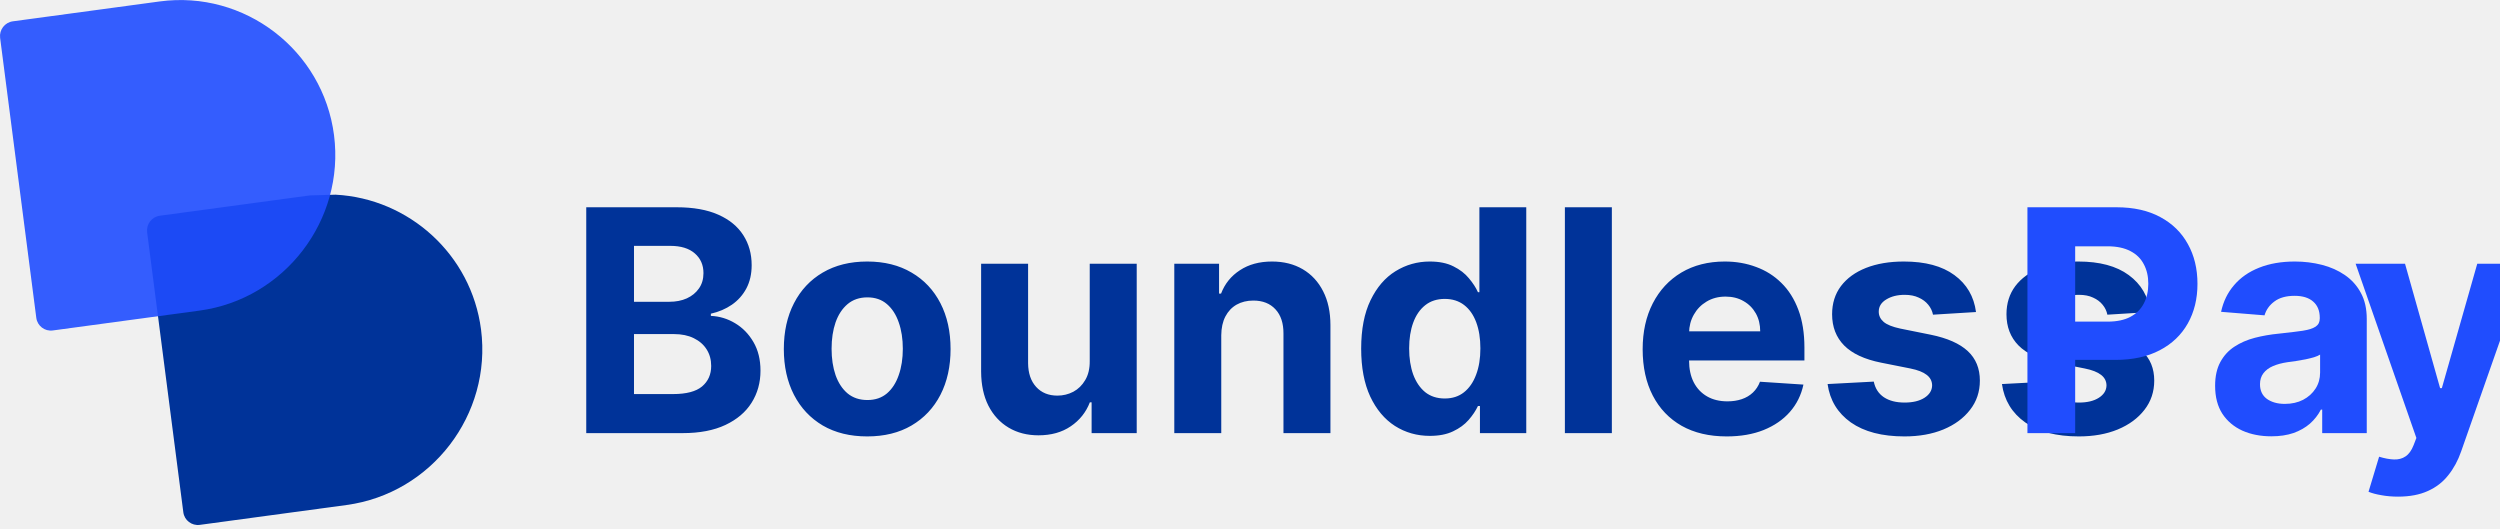
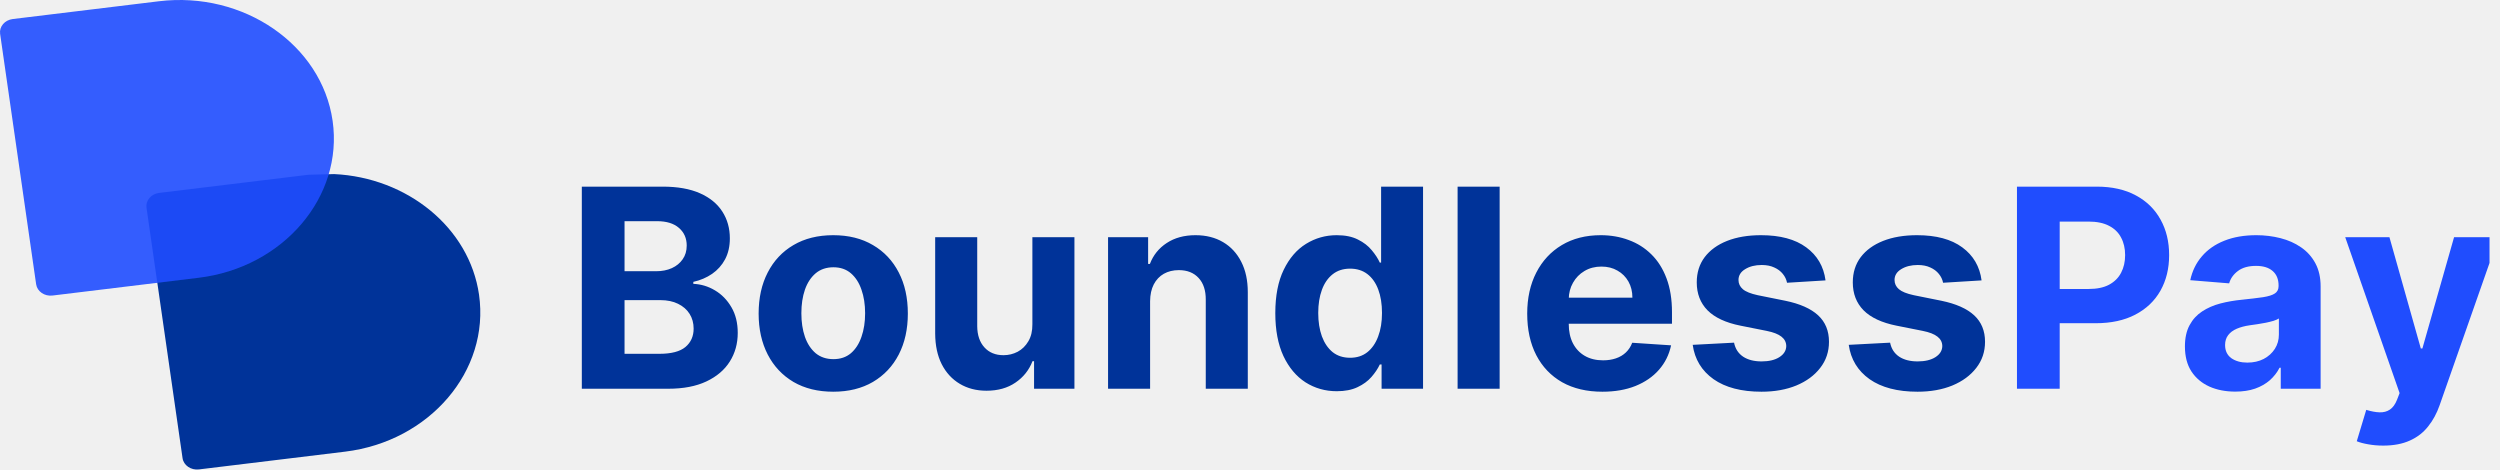
- <svg xmlns="http://www.w3.org/2000/svg" width="194" height="41" viewBox="0 0 194 41" fill="none">
-   <g clip-path="url(#clip0_851_3)">
-     <path fill-rule="evenodd" clip-rule="evenodd" d="M12.402 16.741L23.795 15.199C23.885 15.186 23.976 15.175 24.067 15.165L26.04 15.107C31.717 15.405 36.575 19.732 37.329 25.571C38.181 32.168 33.486 38.295 26.894 39.188L15.502 40.73C14.88 40.814 14.306 40.374 14.226 39.752L12.492 26.332L11.869 21.512L11.869 21.512L11.418 18.025C11.338 17.403 11.781 16.825 12.402 16.741L12.402 16.741Z" fill="#003399" />
-     <path fill-rule="evenodd" clip-rule="evenodd" d="M25.616 15.119C24.39 19.738 20.483 23.425 15.485 24.102L12.26 24.538L12.081 23.149L14.509 22.821C19.02 22.21 22.642 19.148 24.207 15.161L25.616 15.119L25.616 15.119Z" fill="#2875DB" fill-opacity="0.02" />
-     <path fill-rule="evenodd" clip-rule="evenodd" d="M0.994 1.655L12.386 0.113C18.977 -0.779 25.067 3.888 25.92 10.485L25.92 10.485C26.772 17.082 22.076 23.209 15.485 24.102L4.093 25.644C3.471 25.728 2.897 25.288 2.817 24.666L0.009 2.939C-0.071 2.317 0.372 1.739 0.994 1.655L0.994 1.655Z" fill="#204DFE" fill-opacity="0.902" />
-     <path d="M45.493 33.61V16.084H52.51C53.799 16.084 54.875 16.275 55.736 16.658C56.597 17.04 57.245 17.57 57.678 18.249C58.112 18.922 58.329 19.698 58.329 20.577C58.329 21.261 58.192 21.863 57.918 22.382C57.644 22.896 57.268 23.318 56.789 23.649C56.315 23.974 55.773 24.205 55.163 24.342V24.513C55.83 24.542 56.455 24.73 57.037 25.078C57.624 25.426 58.101 25.914 58.466 26.541C58.831 27.163 59.014 27.905 59.014 28.766C59.014 29.696 58.782 30.526 58.32 31.256C57.864 31.981 57.188 32.554 56.292 32.976C55.397 33.398 54.293 33.61 52.981 33.61H45.493ZM49.198 30.58H52.219C53.252 30.58 54.005 30.384 54.478 29.99C54.952 29.59 55.188 29.06 55.188 28.398C55.188 27.913 55.071 27.485 54.837 27.115C54.604 26.744 54.27 26.453 53.836 26.242C53.408 26.031 52.898 25.925 52.304 25.925H49.198V30.58ZM49.198 23.418H51.945C52.453 23.418 52.904 23.329 53.297 23.153C53.697 22.97 54.01 22.713 54.239 22.382C54.472 22.052 54.589 21.655 54.589 21.193C54.589 20.56 54.364 20.049 53.913 19.661C53.468 19.273 52.835 19.079 52.014 19.079H49.198V23.418ZM67.295 33.866C65.966 33.866 64.816 33.584 63.846 33.019C62.882 32.449 62.138 31.656 61.613 30.64C61.088 29.619 60.825 28.435 60.825 27.089C60.825 25.731 61.088 24.545 61.613 23.529C62.138 22.508 62.882 21.715 63.846 21.15C64.816 20.58 65.966 20.294 67.295 20.294C68.624 20.294 69.771 20.58 70.735 21.15C71.705 21.715 72.452 22.508 72.977 23.529C73.502 24.545 73.764 25.731 73.764 27.089C73.764 28.435 73.502 29.619 72.977 30.64C72.452 31.656 71.705 32.449 70.735 33.019C69.771 33.584 68.624 33.866 67.295 33.866ZM67.312 31.042C67.917 31.042 68.421 30.871 68.826 30.529C69.232 30.181 69.537 29.707 69.742 29.108C69.953 28.509 70.059 27.828 70.059 27.063C70.059 26.299 69.953 25.617 69.742 25.018C69.537 24.419 69.232 23.946 68.826 23.598C68.421 23.25 67.917 23.076 67.312 23.076C66.701 23.076 66.188 23.25 65.772 23.598C65.361 23.946 65.05 24.419 64.839 25.018C64.633 25.617 64.531 26.299 64.531 27.063C64.531 27.828 64.633 28.509 64.839 29.108C65.05 29.707 65.361 30.181 65.772 30.529C66.188 30.871 66.701 31.042 67.312 31.042ZM84.563 28.013V20.466H88.209V33.61H84.709V31.222H84.572C84.275 31.992 83.782 32.611 83.092 33.079C82.407 33.547 81.571 33.781 80.584 33.781C79.706 33.781 78.933 33.581 78.265 33.182C77.598 32.782 77.076 32.215 76.699 31.479C76.328 30.743 76.14 29.861 76.135 28.835V20.466H79.78V28.184C79.786 28.96 79.994 29.573 80.405 30.024C80.815 30.475 81.366 30.7 82.056 30.7C82.495 30.7 82.906 30.6 83.288 30.401C83.671 30.195 83.979 29.893 84.213 29.494C84.452 29.094 84.569 28.601 84.563 28.013ZM94.77 26.011V33.61H91.125V20.466H94.599V22.785H94.753C95.044 22.02 95.532 21.416 96.216 20.971C96.901 20.52 97.731 20.294 98.707 20.294C99.619 20.294 100.415 20.494 101.094 20.893C101.773 21.293 102.301 21.863 102.677 22.605C103.054 23.341 103.242 24.219 103.242 25.241V33.61H99.597V25.891C99.602 25.087 99.397 24.459 98.98 24.008C98.564 23.552 97.99 23.324 97.26 23.324C96.77 23.324 96.336 23.429 95.96 23.64C95.589 23.851 95.298 24.16 95.087 24.564C94.881 24.964 94.776 25.446 94.77 26.011ZM110.958 33.824C109.96 33.824 109.056 33.567 108.246 33.053C107.441 32.534 106.802 31.773 106.329 30.769C105.861 29.759 105.627 28.521 105.627 27.055C105.627 25.549 105.87 24.296 106.355 23.298C106.84 22.294 107.484 21.544 108.289 21.047C109.099 20.546 109.986 20.294 110.95 20.294C111.686 20.294 112.299 20.42 112.79 20.671C113.286 20.916 113.685 21.224 113.988 21.595C114.296 21.96 114.53 22.32 114.689 22.673H114.801V16.084H118.438V33.61H114.843V31.505H114.689C114.518 31.87 114.276 32.232 113.962 32.591C113.654 32.945 113.252 33.239 112.755 33.473C112.265 33.707 111.666 33.824 110.958 33.824ZM112.114 30.923C112.701 30.923 113.198 30.763 113.603 30.443C114.013 30.118 114.327 29.665 114.544 29.083C114.766 28.501 114.878 27.819 114.878 27.038C114.878 26.256 114.769 25.577 114.552 25.001C114.336 24.425 114.022 23.98 113.611 23.666C113.2 23.352 112.701 23.195 112.114 23.195C111.515 23.195 111.01 23.358 110.599 23.683C110.188 24.008 109.877 24.459 109.666 25.035C109.455 25.611 109.35 26.279 109.35 27.038C109.35 27.802 109.455 28.478 109.666 29.066C109.883 29.648 110.194 30.104 110.599 30.435C111.01 30.76 111.515 30.923 112.114 30.923ZM125.08 16.084V33.61H121.435V16.084H125.08ZM133.99 33.866C132.638 33.866 131.475 33.593 130.499 33.045C129.529 32.492 128.782 31.71 128.257 30.7C127.732 29.685 127.47 28.484 127.47 27.098C127.47 25.745 127.732 24.559 128.257 23.538C128.782 22.517 129.521 21.721 130.473 21.15C131.432 20.58 132.556 20.294 133.845 20.294C134.712 20.294 135.519 20.434 136.267 20.714C137.02 20.988 137.676 21.401 138.235 21.955C138.8 22.508 139.239 23.204 139.553 24.043C139.866 24.875 140.023 25.851 140.023 26.969V27.97H128.924V25.711H136.592C136.592 25.186 136.478 24.721 136.25 24.316C136.021 23.911 135.705 23.595 135.3 23.366C134.9 23.133 134.435 23.016 133.905 23.016C133.351 23.016 132.861 23.144 132.433 23.401C132.011 23.652 131.68 23.991 131.44 24.419C131.201 24.841 131.078 25.312 131.072 25.831V27.979C131.072 28.629 131.192 29.191 131.432 29.665C131.677 30.138 132.022 30.503 132.467 30.76C132.912 31.017 133.44 31.145 134.05 31.145C134.455 31.145 134.826 31.088 135.163 30.974C135.499 30.86 135.787 30.689 136.027 30.46C136.267 30.232 136.449 29.953 136.575 29.622L139.946 29.844C139.775 30.654 139.424 31.362 138.894 31.967C138.369 32.566 137.69 33.033 136.857 33.37C136.03 33.701 135.074 33.866 133.99 33.866ZM153.338 24.214L150.001 24.419C149.944 24.134 149.821 23.877 149.633 23.649C149.445 23.415 149.197 23.23 148.889 23.093C148.586 22.95 148.224 22.879 147.802 22.879C147.237 22.879 146.761 22.999 146.373 23.238C145.985 23.472 145.791 23.786 145.791 24.18C145.791 24.493 145.916 24.759 146.167 24.975C146.418 25.192 146.849 25.366 147.46 25.497L149.839 25.977C151.116 26.239 152.069 26.661 152.697 27.243C153.324 27.825 153.638 28.589 153.638 29.536C153.638 30.398 153.384 31.154 152.876 31.804C152.374 32.454 151.684 32.962 150.806 33.327C149.933 33.687 148.926 33.866 147.785 33.866C146.045 33.866 144.659 33.504 143.626 32.78C142.599 32.049 141.997 31.057 141.82 29.802L145.406 29.613C145.514 30.144 145.777 30.549 146.193 30.828C146.61 31.102 147.143 31.239 147.793 31.239C148.432 31.239 148.946 31.117 149.334 30.871C149.727 30.62 149.927 30.298 149.933 29.904C149.927 29.573 149.787 29.302 149.513 29.091C149.24 28.875 148.817 28.709 148.247 28.595L145.971 28.142C144.687 27.885 143.731 27.44 143.104 26.807C142.482 26.173 142.171 25.366 142.171 24.385C142.171 23.541 142.399 22.813 142.856 22.203C143.318 21.592 143.965 21.122 144.798 20.791C145.637 20.46 146.618 20.294 147.742 20.294C149.402 20.294 150.709 20.645 151.661 21.347C152.62 22.049 153.179 23.004 153.338 24.214ZM166.87 24.214L163.532 24.419C163.475 24.134 163.353 23.877 163.164 23.649C162.976 23.415 162.728 23.23 162.42 23.093C162.118 22.95 161.755 22.879 161.333 22.879C160.768 22.879 160.292 22.999 159.904 23.238C159.516 23.472 159.322 23.786 159.322 24.18C159.322 24.493 159.448 24.759 159.699 24.975C159.95 25.192 160.38 25.366 160.991 25.497L163.37 25.977C164.648 26.239 165.6 26.661 166.228 27.243C166.855 27.825 167.169 28.589 167.169 29.536C167.169 30.398 166.915 31.154 166.408 31.804C165.906 32.454 165.215 32.962 164.337 33.327C163.464 33.687 162.457 33.866 161.316 33.866C159.576 33.866 158.19 33.504 157.157 32.78C156.13 32.049 155.528 31.057 155.352 29.802L158.937 29.613C159.045 30.144 159.308 30.549 159.724 30.828C160.141 31.102 160.674 31.239 161.325 31.239C161.964 31.239 162.477 31.117 162.865 30.871C163.259 30.62 163.458 30.298 163.464 29.904C163.458 29.573 163.318 29.302 163.045 29.091C162.771 28.875 162.349 28.709 161.778 28.595L159.502 28.142C158.218 27.885 157.263 27.44 156.635 26.807C156.013 26.173 155.702 25.366 155.702 24.385C155.702 23.541 155.931 22.813 156.387 22.203C156.849 21.592 157.497 21.122 158.33 20.791C159.168 20.46 160.149 20.294 161.273 20.294C162.933 20.294 164.24 20.645 165.192 21.347C166.151 22.049 166.71 23.004 166.87 24.214Z" fill="#003399" />
-     <path d="M157.329 33.61V16.084H164.243C165.572 16.084 166.705 16.338 167.64 16.846C168.576 17.348 169.289 18.047 169.78 18.942C170.276 19.832 170.524 20.859 170.524 22.023C170.524 23.187 170.273 24.214 169.771 25.104C169.269 25.994 168.542 26.687 167.589 27.183C166.642 27.679 165.495 27.928 164.149 27.928H159.742V24.958H163.55C164.263 24.958 164.851 24.835 165.313 24.59C165.781 24.339 166.129 23.994 166.357 23.555C166.591 23.11 166.708 22.599 166.708 22.023C166.708 21.441 166.591 20.933 166.357 20.5C166.129 20.061 165.781 19.721 165.313 19.482C164.845 19.236 164.252 19.113 163.533 19.113H161.034V33.61H157.329ZM176.258 33.858C175.419 33.858 174.672 33.712 174.016 33.421C173.36 33.125 172.84 32.688 172.458 32.112C172.082 31.53 171.893 30.806 171.893 29.939C171.893 29.208 172.027 28.595 172.296 28.099C172.564 27.602 172.929 27.203 173.391 26.901C173.853 26.598 174.378 26.37 174.965 26.216C175.559 26.062 176.181 25.954 176.831 25.891C177.595 25.811 178.212 25.737 178.679 25.668C179.147 25.594 179.487 25.486 179.698 25.343C179.909 25.201 180.014 24.99 180.014 24.71V24.659C180.014 24.117 179.843 23.697 179.501 23.401C179.164 23.104 178.685 22.956 178.063 22.956C177.407 22.956 176.885 23.101 176.497 23.392C176.109 23.677 175.853 24.037 175.727 24.47L172.356 24.197C172.527 23.398 172.863 22.708 173.365 22.126C173.867 21.538 174.515 21.087 175.308 20.774C176.106 20.454 177.031 20.294 178.08 20.294C178.811 20.294 179.509 20.38 180.177 20.551C180.85 20.722 181.446 20.988 181.965 21.347C182.49 21.706 182.904 22.169 183.206 22.733C183.509 23.292 183.66 23.963 183.66 24.744V33.61H180.203V31.787H180.1C179.889 32.198 179.606 32.56 179.253 32.874C178.899 33.182 178.474 33.424 177.978 33.601C177.481 33.772 176.908 33.858 176.258 33.858ZM177.302 31.342C177.838 31.342 178.311 31.236 178.722 31.025C179.133 30.808 179.455 30.518 179.689 30.152C179.923 29.787 180.04 29.374 180.04 28.912V27.517C179.926 27.591 179.769 27.659 179.569 27.722C179.375 27.779 179.156 27.833 178.91 27.885C178.665 27.93 178.42 27.973 178.174 28.013C177.929 28.047 177.707 28.079 177.507 28.107C177.079 28.17 176.705 28.27 176.386 28.407C176.067 28.544 175.818 28.729 175.642 28.963C175.465 29.191 175.376 29.476 175.376 29.819C175.376 30.315 175.556 30.694 175.915 30.957C176.28 31.214 176.743 31.342 177.302 31.342Z" fill="#204DFE" />
-     <path d="M186.09 38.539C185.628 38.539 185.195 38.502 184.79 38.427C184.39 38.359 184.059 38.27 183.797 38.162L184.619 35.441C185.046 35.572 185.432 35.643 185.774 35.655C186.122 35.666 186.421 35.586 186.672 35.415C186.929 35.244 187.137 34.953 187.297 34.542L187.511 33.986L182.796 20.466H186.63L189.351 30.118H189.488L192.235 20.466H196.094L190.985 35.03C190.74 35.737 190.406 36.354 189.984 36.879C189.568 37.409 189.04 37.817 188.401 38.102C187.762 38.393 186.992 38.539 186.09 38.539Z" fill="#204DFE" />
+ <svg xmlns="http://www.w3.org/2000/svg" width="197" height="37" viewBox="0 0 197 37" fill="none">
+   <g clip-path="url(#clip0_896_2)">
+     <path fill-rule="evenodd" clip-rule="evenodd" d="M12.542 15.202L24.061 13.801C24.153 13.79 24.245 13.78 24.337 13.771L26.331 13.718C32.072 13.989 36.985 17.919 37.748 23.222C38.609 29.214 33.861 34.779 27.196 35.59L15.676 36.99C15.047 37.067 14.466 36.667 14.385 36.102L12.632 23.914L12.002 19.536L12.002 19.535L11.546 16.368C11.465 15.803 11.913 15.278 12.541 15.202L12.542 15.202Z" fill="#003399" />
+     <path fill-rule="evenodd" clip-rule="evenodd" d="M25.903 13.729C24.664 17.925 20.713 21.273 15.659 21.888L12.398 22.284L12.216 21.023L14.671 20.724C19.233 20.17 22.896 17.388 24.478 13.767L25.903 13.729L25.903 13.729Z" fill="#2875DB" fill-opacity="0.02" />
+     <path fill-rule="evenodd" clip-rule="evenodd" d="M1.005 1.5L12.524 0.099C19.19 -0.711 25.349 3.528 26.21 9.52L26.21 9.52C27.072 15.512 22.324 21.077 15.659 21.888L4.139 23.288C3.51 23.365 2.929 22.965 2.848 22.4L0.009 2.666C-0.072 2.101 0.376 1.576 1.005 1.5L1.005 1.5Z" fill="#204DFE" fill-opacity="0.902" />
+     <path d="M45.847 30.633V14.707H52.224C53.395 14.707 54.373 14.881 55.155 15.228C55.938 15.575 56.527 16.058 56.921 16.674C57.315 17.286 57.512 17.991 57.512 18.79C57.512 19.412 57.387 19.959 57.138 20.431C56.889 20.897 56.547 21.281 56.112 21.581C55.682 21.877 55.189 22.087 54.634 22.211V22.367C55.241 22.393 55.809 22.564 56.337 22.88C56.871 23.196 57.304 23.64 57.636 24.21C57.968 24.775 58.134 25.449 58.134 26.232C58.134 27.077 57.924 27.831 57.504 28.495C57.089 29.153 56.475 29.674 55.661 30.058C54.847 30.442 53.844 30.633 52.651 30.633H45.847ZM49.214 27.88H51.959C52.898 27.88 53.582 27.702 54.012 27.344C54.443 26.981 54.658 26.499 54.658 25.897C54.658 25.457 54.551 25.068 54.339 24.731C54.126 24.394 53.823 24.13 53.429 23.938C53.04 23.746 52.576 23.65 52.037 23.65H49.214V27.88ZM49.214 21.372H51.71C52.172 21.372 52.581 21.291 52.939 21.13C53.302 20.965 53.587 20.731 53.794 20.431C54.007 20.13 54.113 19.77 54.113 19.35C54.113 18.774 53.908 18.31 53.499 17.958C53.095 17.605 52.519 17.429 51.773 17.429H49.214V21.372ZM65.659 30.867C64.451 30.867 63.407 30.61 62.526 30.097C61.649 29.578 60.973 28.858 60.496 27.935C60.019 27.007 59.78 25.931 59.78 24.708C59.78 23.474 60.019 22.395 60.496 21.473C60.973 20.545 61.649 19.824 62.526 19.311C63.407 18.792 64.451 18.533 65.659 18.533C66.867 18.533 67.909 18.792 68.786 19.311C69.667 19.824 70.346 20.545 70.823 21.473C71.3 22.395 71.538 23.474 71.538 24.708C71.538 25.931 71.3 27.007 70.823 27.935C70.346 28.858 69.667 29.578 68.786 30.097C67.909 30.61 66.867 30.867 65.659 30.867ZM65.675 28.3C66.225 28.3 66.683 28.145 67.051 27.834C67.419 27.517 67.697 27.087 67.883 26.543C68.075 25.998 68.171 25.379 68.171 24.684C68.171 23.99 68.075 23.37 67.883 22.826C67.697 22.281 67.419 21.851 67.051 21.535C66.683 21.219 66.225 21.061 65.675 21.061C65.12 21.061 64.654 21.219 64.275 21.535C63.902 21.851 63.619 22.281 63.428 22.826C63.241 23.37 63.148 23.99 63.148 24.684C63.148 25.379 63.241 25.998 63.428 26.543C63.619 27.087 63.902 27.517 64.275 27.834C64.654 28.145 65.12 28.3 65.675 28.3ZM81.352 25.547V18.689H84.665V30.633H81.484V28.464H81.36C81.091 29.163 80.642 29.726 80.015 30.151C79.393 30.576 78.633 30.789 77.736 30.789C76.938 30.789 76.235 30.607 75.629 30.244C75.022 29.882 74.548 29.366 74.206 28.697C73.869 28.028 73.698 27.227 73.692 26.294V18.689H77.005V25.703C77.01 26.408 77.2 26.965 77.573 27.375C77.946 27.785 78.447 27.989 79.074 27.989C79.473 27.989 79.846 27.899 80.194 27.717C80.541 27.53 80.821 27.256 81.034 26.893C81.251 26.53 81.358 26.081 81.352 25.547ZM90.628 23.728V30.633H87.315V18.689H90.472V20.796H90.612C90.877 20.101 91.32 19.552 91.942 19.147C92.564 18.738 93.318 18.533 94.205 18.533C95.034 18.533 95.758 18.715 96.375 19.078C96.992 19.44 97.471 19.959 97.813 20.633C98.155 21.302 98.326 22.1 98.326 23.028V30.633H95.014V23.619C95.019 22.888 94.832 22.318 94.454 21.908C94.075 21.493 93.554 21.286 92.891 21.286C92.445 21.286 92.051 21.382 91.709 21.574C91.372 21.765 91.107 22.046 90.915 22.414C90.729 22.776 90.633 23.215 90.628 23.728ZM105.339 30.828C104.432 30.828 103.61 30.594 102.874 30.128C102.143 29.656 101.562 28.964 101.132 28.052C100.707 27.134 100.494 26.009 100.494 24.677C100.494 23.308 100.714 22.17 101.155 21.263C101.596 20.35 102.182 19.669 102.913 19.217C103.649 18.761 104.455 18.533 105.331 18.533C106 18.533 106.557 18.647 107.003 18.875C107.454 19.098 107.817 19.378 108.092 19.715C108.372 20.047 108.584 20.373 108.729 20.695H108.831V14.707H112.136V30.633H108.869V28.72H108.729C108.574 29.052 108.354 29.381 108.068 29.708C107.788 30.029 107.423 30.296 106.972 30.509C106.526 30.721 105.982 30.828 105.339 30.828ZM106.389 28.192C106.923 28.192 107.374 28.046 107.742 27.756C108.115 27.46 108.4 27.048 108.597 26.52C108.799 25.991 108.901 25.371 108.901 24.661C108.901 23.951 108.802 23.334 108.605 22.81C108.408 22.287 108.123 21.882 107.75 21.597C107.376 21.312 106.923 21.169 106.389 21.169C105.844 21.169 105.386 21.317 105.012 21.613C104.639 21.908 104.356 22.318 104.165 22.841C103.973 23.365 103.877 23.971 103.877 24.661C103.877 25.356 103.973 25.97 104.165 26.504C104.362 27.033 104.644 27.448 105.012 27.748C105.386 28.044 105.844 28.192 106.389 28.192ZM118.172 14.707V30.633H114.859V14.707H118.172ZM126.269 30.867C125.041 30.867 123.983 30.618 123.096 30.12C122.215 29.617 121.536 28.907 121.059 27.989C120.582 27.067 120.344 25.975 120.344 24.715C120.344 23.487 120.582 22.408 121.059 21.48C121.536 20.552 122.207 19.829 123.073 19.311C123.944 18.792 124.965 18.533 126.137 18.533C126.925 18.533 127.659 18.66 128.338 18.914C129.022 19.163 129.618 19.539 130.126 20.042C130.64 20.545 131.039 21.177 131.324 21.939C131.609 22.696 131.752 23.583 131.752 24.599V25.509H121.666V23.456H128.633C128.633 22.979 128.53 22.556 128.322 22.188C128.115 21.82 127.827 21.532 127.459 21.325C127.096 21.112 126.674 21.006 126.192 21.006C125.689 21.006 125.243 21.123 124.854 21.356C124.47 21.584 124.17 21.892 123.952 22.281C123.734 22.665 123.623 23.093 123.617 23.564V25.516C123.617 26.107 123.726 26.618 123.944 27.048C124.167 27.479 124.481 27.81 124.885 28.044C125.289 28.277 125.769 28.394 126.324 28.394C126.692 28.394 127.029 28.342 127.335 28.238C127.641 28.134 127.902 27.979 128.12 27.772C128.338 27.564 128.504 27.31 128.618 27.009L131.682 27.212C131.526 27.948 131.207 28.591 130.725 29.14C130.248 29.685 129.631 30.11 128.874 30.416C128.123 30.716 127.254 30.867 126.269 30.867ZM143.852 22.095L140.819 22.281C140.767 22.022 140.656 21.789 140.485 21.581C140.314 21.369 140.088 21.2 139.808 21.076C139.533 20.946 139.204 20.882 138.821 20.882C138.307 20.882 137.874 20.991 137.522 21.208C137.169 21.421 136.993 21.706 136.993 22.064C136.993 22.349 137.107 22.59 137.335 22.787C137.563 22.984 137.955 23.142 138.509 23.261L140.671 23.697C141.833 23.935 142.698 24.319 143.269 24.848C143.839 25.376 144.124 26.071 144.124 26.932C144.124 27.715 143.893 28.401 143.432 28.992C142.976 29.584 142.348 30.045 141.55 30.377C140.757 30.703 139.842 30.867 138.805 30.867C137.224 30.867 135.964 30.537 135.026 29.879C134.092 29.215 133.545 28.313 133.385 27.173L136.643 27.002C136.742 27.484 136.98 27.852 137.359 28.106C137.737 28.355 138.222 28.479 138.813 28.479C139.393 28.479 139.86 28.368 140.212 28.145C140.57 27.917 140.752 27.624 140.757 27.266C140.752 26.965 140.625 26.719 140.376 26.527C140.127 26.33 139.743 26.18 139.225 26.076L137.156 25.664C135.99 25.431 135.121 25.026 134.551 24.451C133.986 23.875 133.704 23.142 133.704 22.25C133.704 21.483 133.911 20.822 134.326 20.267C134.746 19.712 135.334 19.285 136.091 18.984C136.853 18.683 137.745 18.533 138.766 18.533C140.275 18.533 141.462 18.852 142.328 19.49C143.199 20.127 143.707 20.996 143.852 22.095ZM156.148 22.095L153.116 22.281C153.064 22.022 152.952 21.789 152.781 21.581C152.61 21.369 152.385 21.2 152.105 21.076C151.83 20.946 151.501 20.882 151.117 20.882C150.604 20.882 150.171 20.991 149.818 21.208C149.466 21.421 149.29 21.706 149.29 22.064C149.29 22.349 149.404 22.59 149.632 22.787C149.86 22.984 150.251 23.142 150.806 23.261L152.968 23.697C154.129 23.935 154.995 24.319 155.565 24.848C156.135 25.376 156.421 26.071 156.421 26.932C156.421 27.715 156.19 28.401 155.729 28.992C155.272 29.584 154.645 30.045 153.847 30.377C153.053 30.703 152.138 30.867 151.102 30.867C149.52 30.867 148.26 30.537 147.322 29.879C146.389 29.215 145.842 28.313 145.681 27.173L148.94 27.002C149.038 27.484 149.277 27.852 149.655 28.106C150.034 28.355 150.518 28.479 151.109 28.479C151.69 28.479 152.157 28.368 152.509 28.145C152.867 27.917 153.048 27.624 153.053 27.266C153.048 26.965 152.921 26.719 152.672 26.527C152.424 26.33 152.04 26.18 151.521 26.076L149.453 25.664C148.286 25.431 147.418 25.026 146.848 24.451C146.283 23.875 146 23.142 146 22.25C146 21.483 146.208 20.822 146.622 20.267C147.042 19.712 147.631 19.285 148.388 18.984C149.15 18.683 150.041 18.533 151.063 18.533C152.571 18.533 153.758 18.852 154.624 19.49C155.495 20.127 156.003 20.996 156.148 22.095Z" fill="#003399" />
+     <path d="M158.937 30.633V14.707H165.22C166.428 14.707 167.457 14.938 168.307 15.399C169.158 15.855 169.806 16.491 170.252 17.304C170.703 18.113 170.928 19.046 170.928 20.104C170.928 21.162 170.7 22.095 170.244 22.904C169.788 23.712 169.127 24.342 168.261 24.793C167.4 25.244 166.358 25.47 165.135 25.47H161.13V22.771H164.59C165.238 22.771 165.772 22.66 166.192 22.437C166.617 22.209 166.934 21.895 167.141 21.496C167.354 21.092 167.46 20.628 167.46 20.104C167.46 19.575 167.354 19.114 167.141 18.72C166.934 18.32 166.617 18.012 166.192 17.794C165.767 17.571 165.228 17.46 164.575 17.46H162.304V30.633H158.937ZM176.138 30.859C175.376 30.859 174.697 30.727 174.101 30.462C173.505 30.193 173.033 29.796 172.686 29.272C172.343 28.744 172.172 28.085 172.172 27.297C172.172 26.634 172.294 26.076 172.538 25.625C172.781 25.174 173.113 24.811 173.533 24.537C173.953 24.262 174.43 24.054 174.964 23.914C175.503 23.774 176.068 23.676 176.659 23.619C177.354 23.546 177.914 23.479 178.339 23.417C178.764 23.349 179.073 23.251 179.264 23.121C179.456 22.992 179.552 22.8 179.552 22.546V22.499C179.552 22.007 179.397 21.625 179.086 21.356C178.78 21.086 178.344 20.952 177.779 20.952C177.183 20.952 176.709 21.084 176.356 21.348C176.004 21.607 175.77 21.934 175.656 22.328L172.592 22.079C172.748 21.353 173.054 20.726 173.51 20.197C173.966 19.663 174.555 19.254 175.275 18.969C176.001 18.678 176.841 18.533 177.795 18.533C178.458 18.533 179.093 18.611 179.7 18.766C180.312 18.922 180.853 19.163 181.325 19.49C181.802 19.816 182.178 20.236 182.453 20.749C182.728 21.258 182.865 21.867 182.865 22.577V30.633H179.723V28.977H179.63C179.438 29.35 179.182 29.679 178.86 29.965C178.539 30.244 178.152 30.465 177.701 30.625C177.25 30.781 176.729 30.859 176.138 30.859ZM177.087 28.573C177.574 28.573 178.005 28.477 178.378 28.285C178.751 28.088 179.044 27.823 179.257 27.492C179.469 27.16 179.576 26.784 179.576 26.364V25.096C179.472 25.164 179.329 25.226 179.148 25.283C178.972 25.335 178.772 25.384 178.549 25.431C178.326 25.472 178.103 25.511 177.88 25.547C177.657 25.579 177.455 25.607 177.274 25.633C176.885 25.69 176.545 25.781 176.255 25.905C175.965 26.03 175.739 26.198 175.578 26.411C175.418 26.618 175.337 26.877 175.337 27.188C175.337 27.639 175.501 27.984 175.827 28.223C176.159 28.456 176.579 28.573 177.087 28.573Z" fill="#204DFE" />
+     <path d="M187.797 35.113C187.377 35.113 186.983 35.079 186.615 35.011C186.252 34.949 185.952 34.869 185.713 34.77L186.46 32.297C186.848 32.417 187.198 32.481 187.509 32.492C187.826 32.502 188.098 32.43 188.326 32.274C188.559 32.119 188.749 31.854 188.894 31.481L189.088 30.976L184.803 18.689H188.287L190.76 27.46H190.884L193.381 18.689H196.888L192.245 31.924C192.022 32.567 191.719 33.127 191.336 33.604C190.957 34.086 190.477 34.457 189.897 34.716C189.316 34.98 188.616 35.113 187.797 35.113Z" fill="#204DFE" />
  </g>
  <defs>
-     <clipPath id="clip0_851_3">
-       <rect width="194" height="40.737" fill="white" transform="translate(0 0.00341797)" />
+     <clipPath id="clip0_896_2">
+       <rect width="196.175" height="37" fill="white" />
    </clipPath>
  </defs>
</svg>
